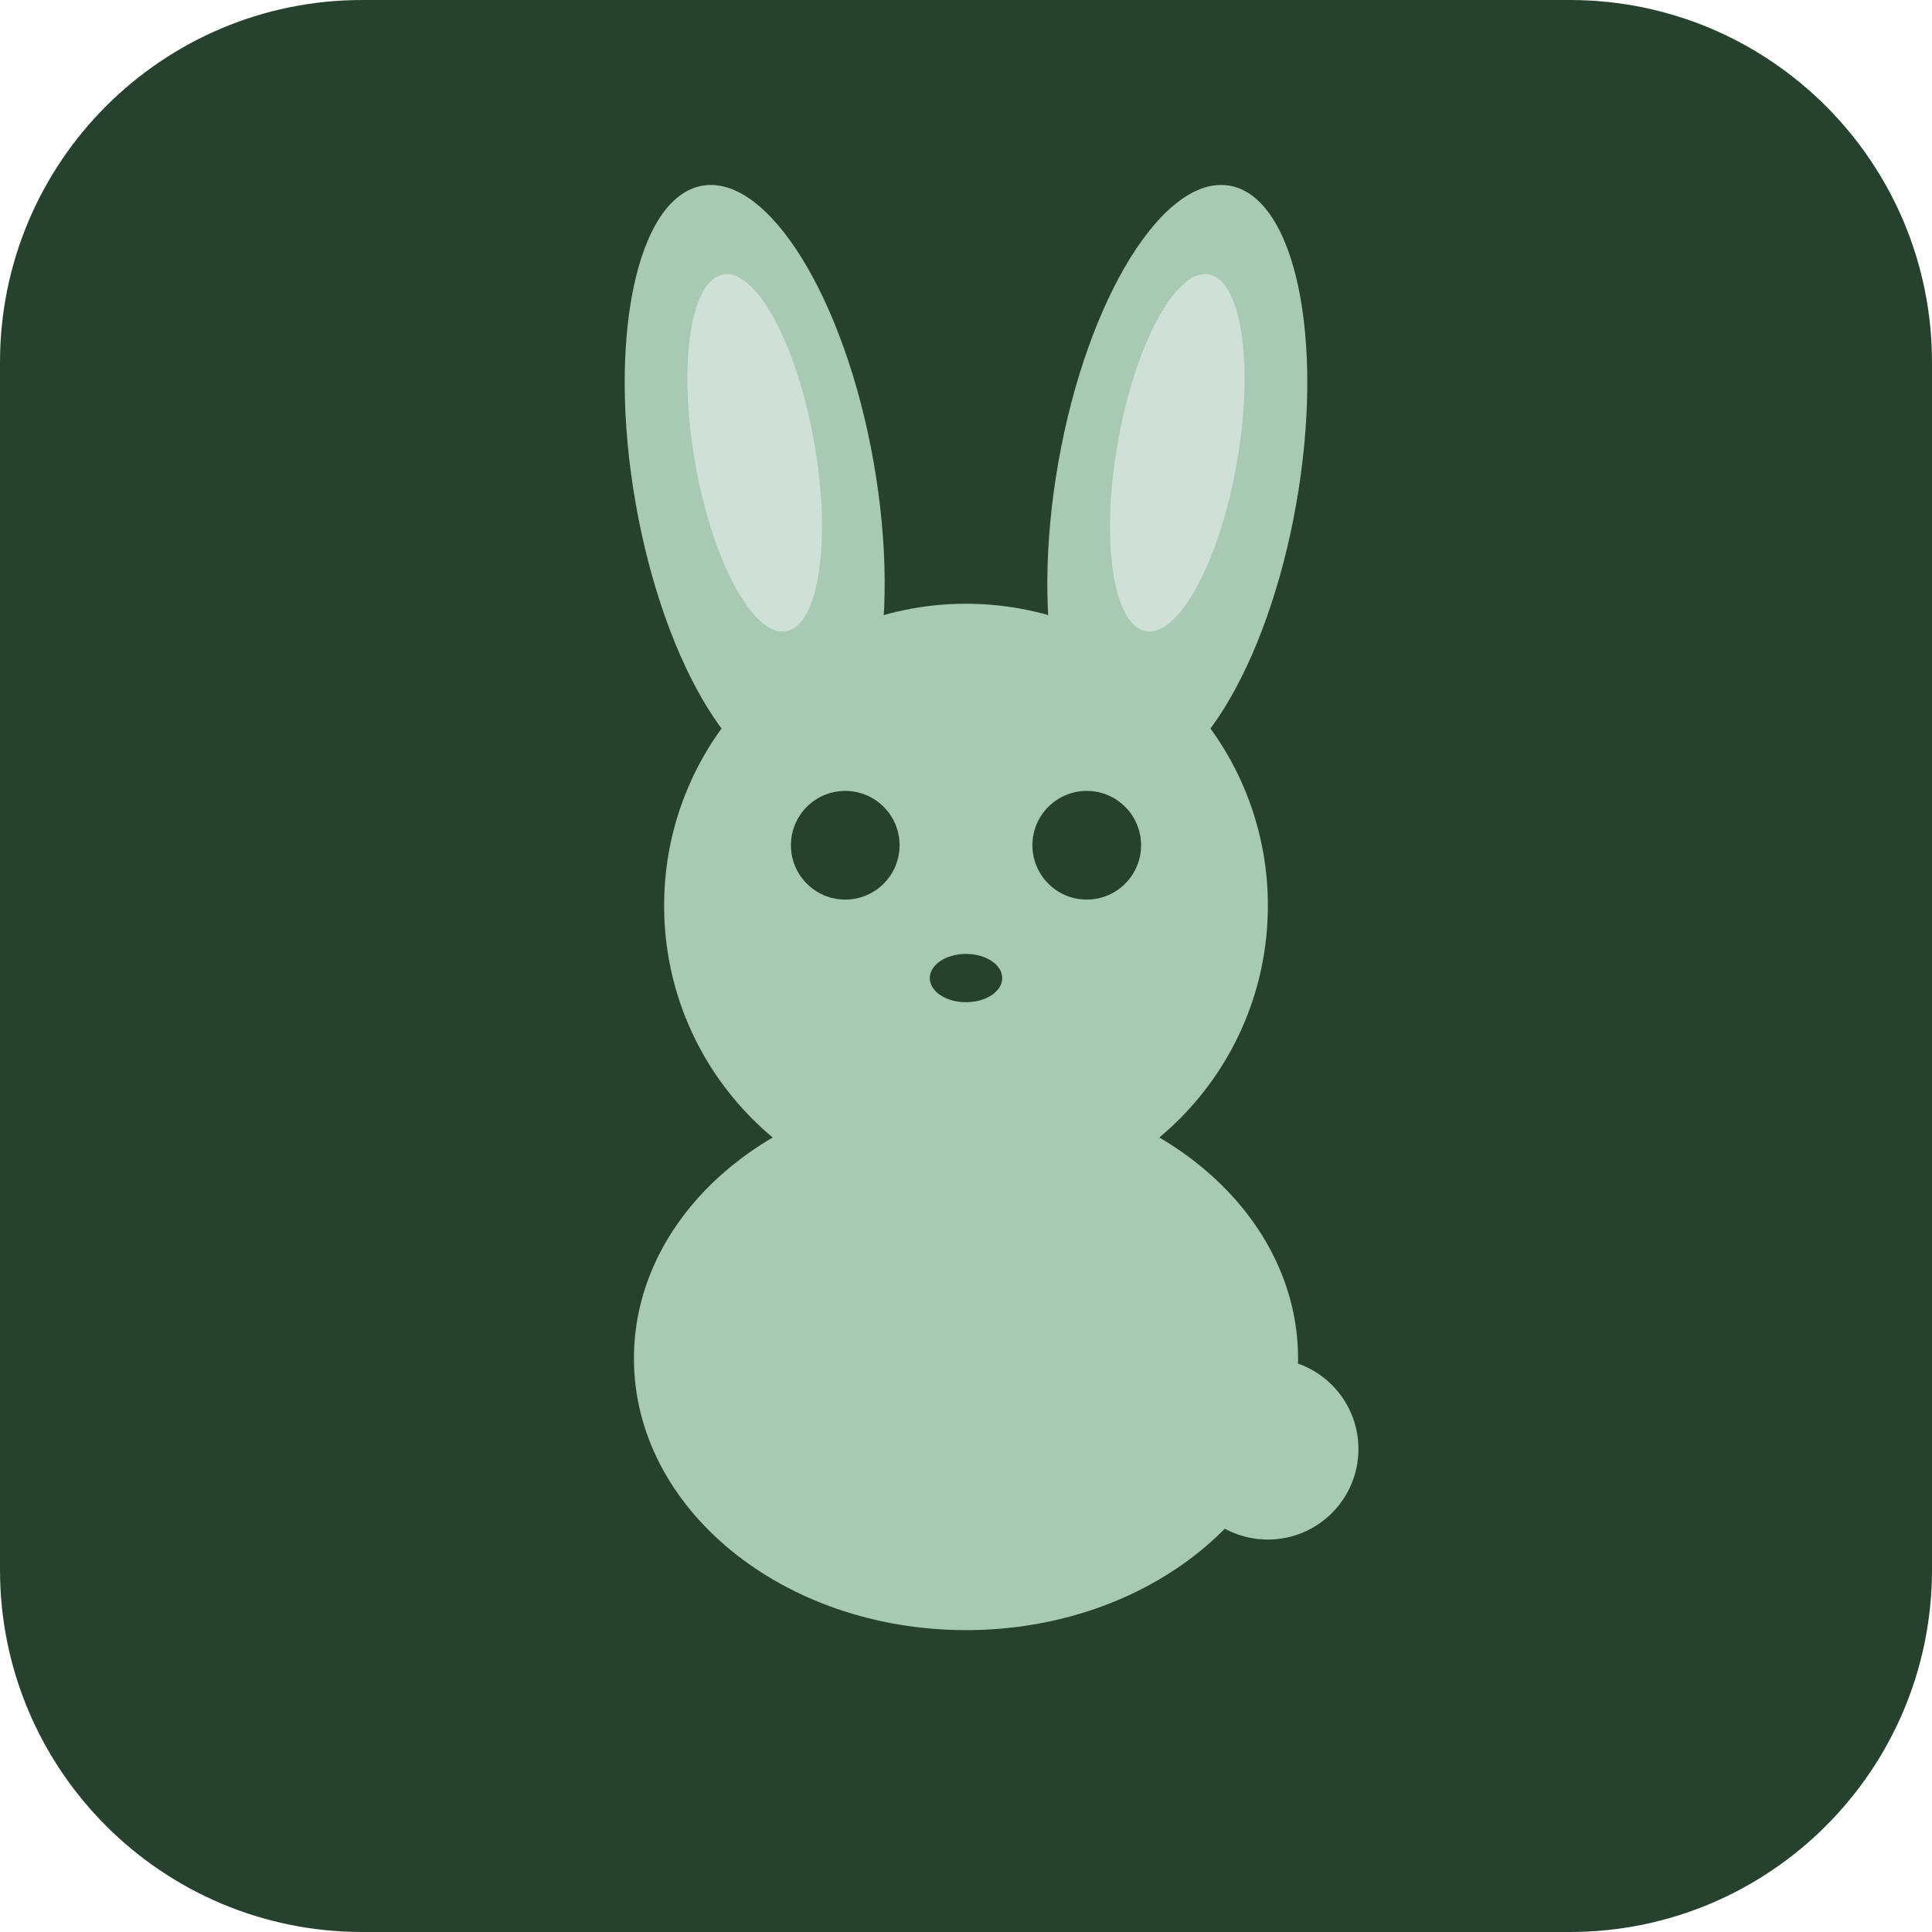
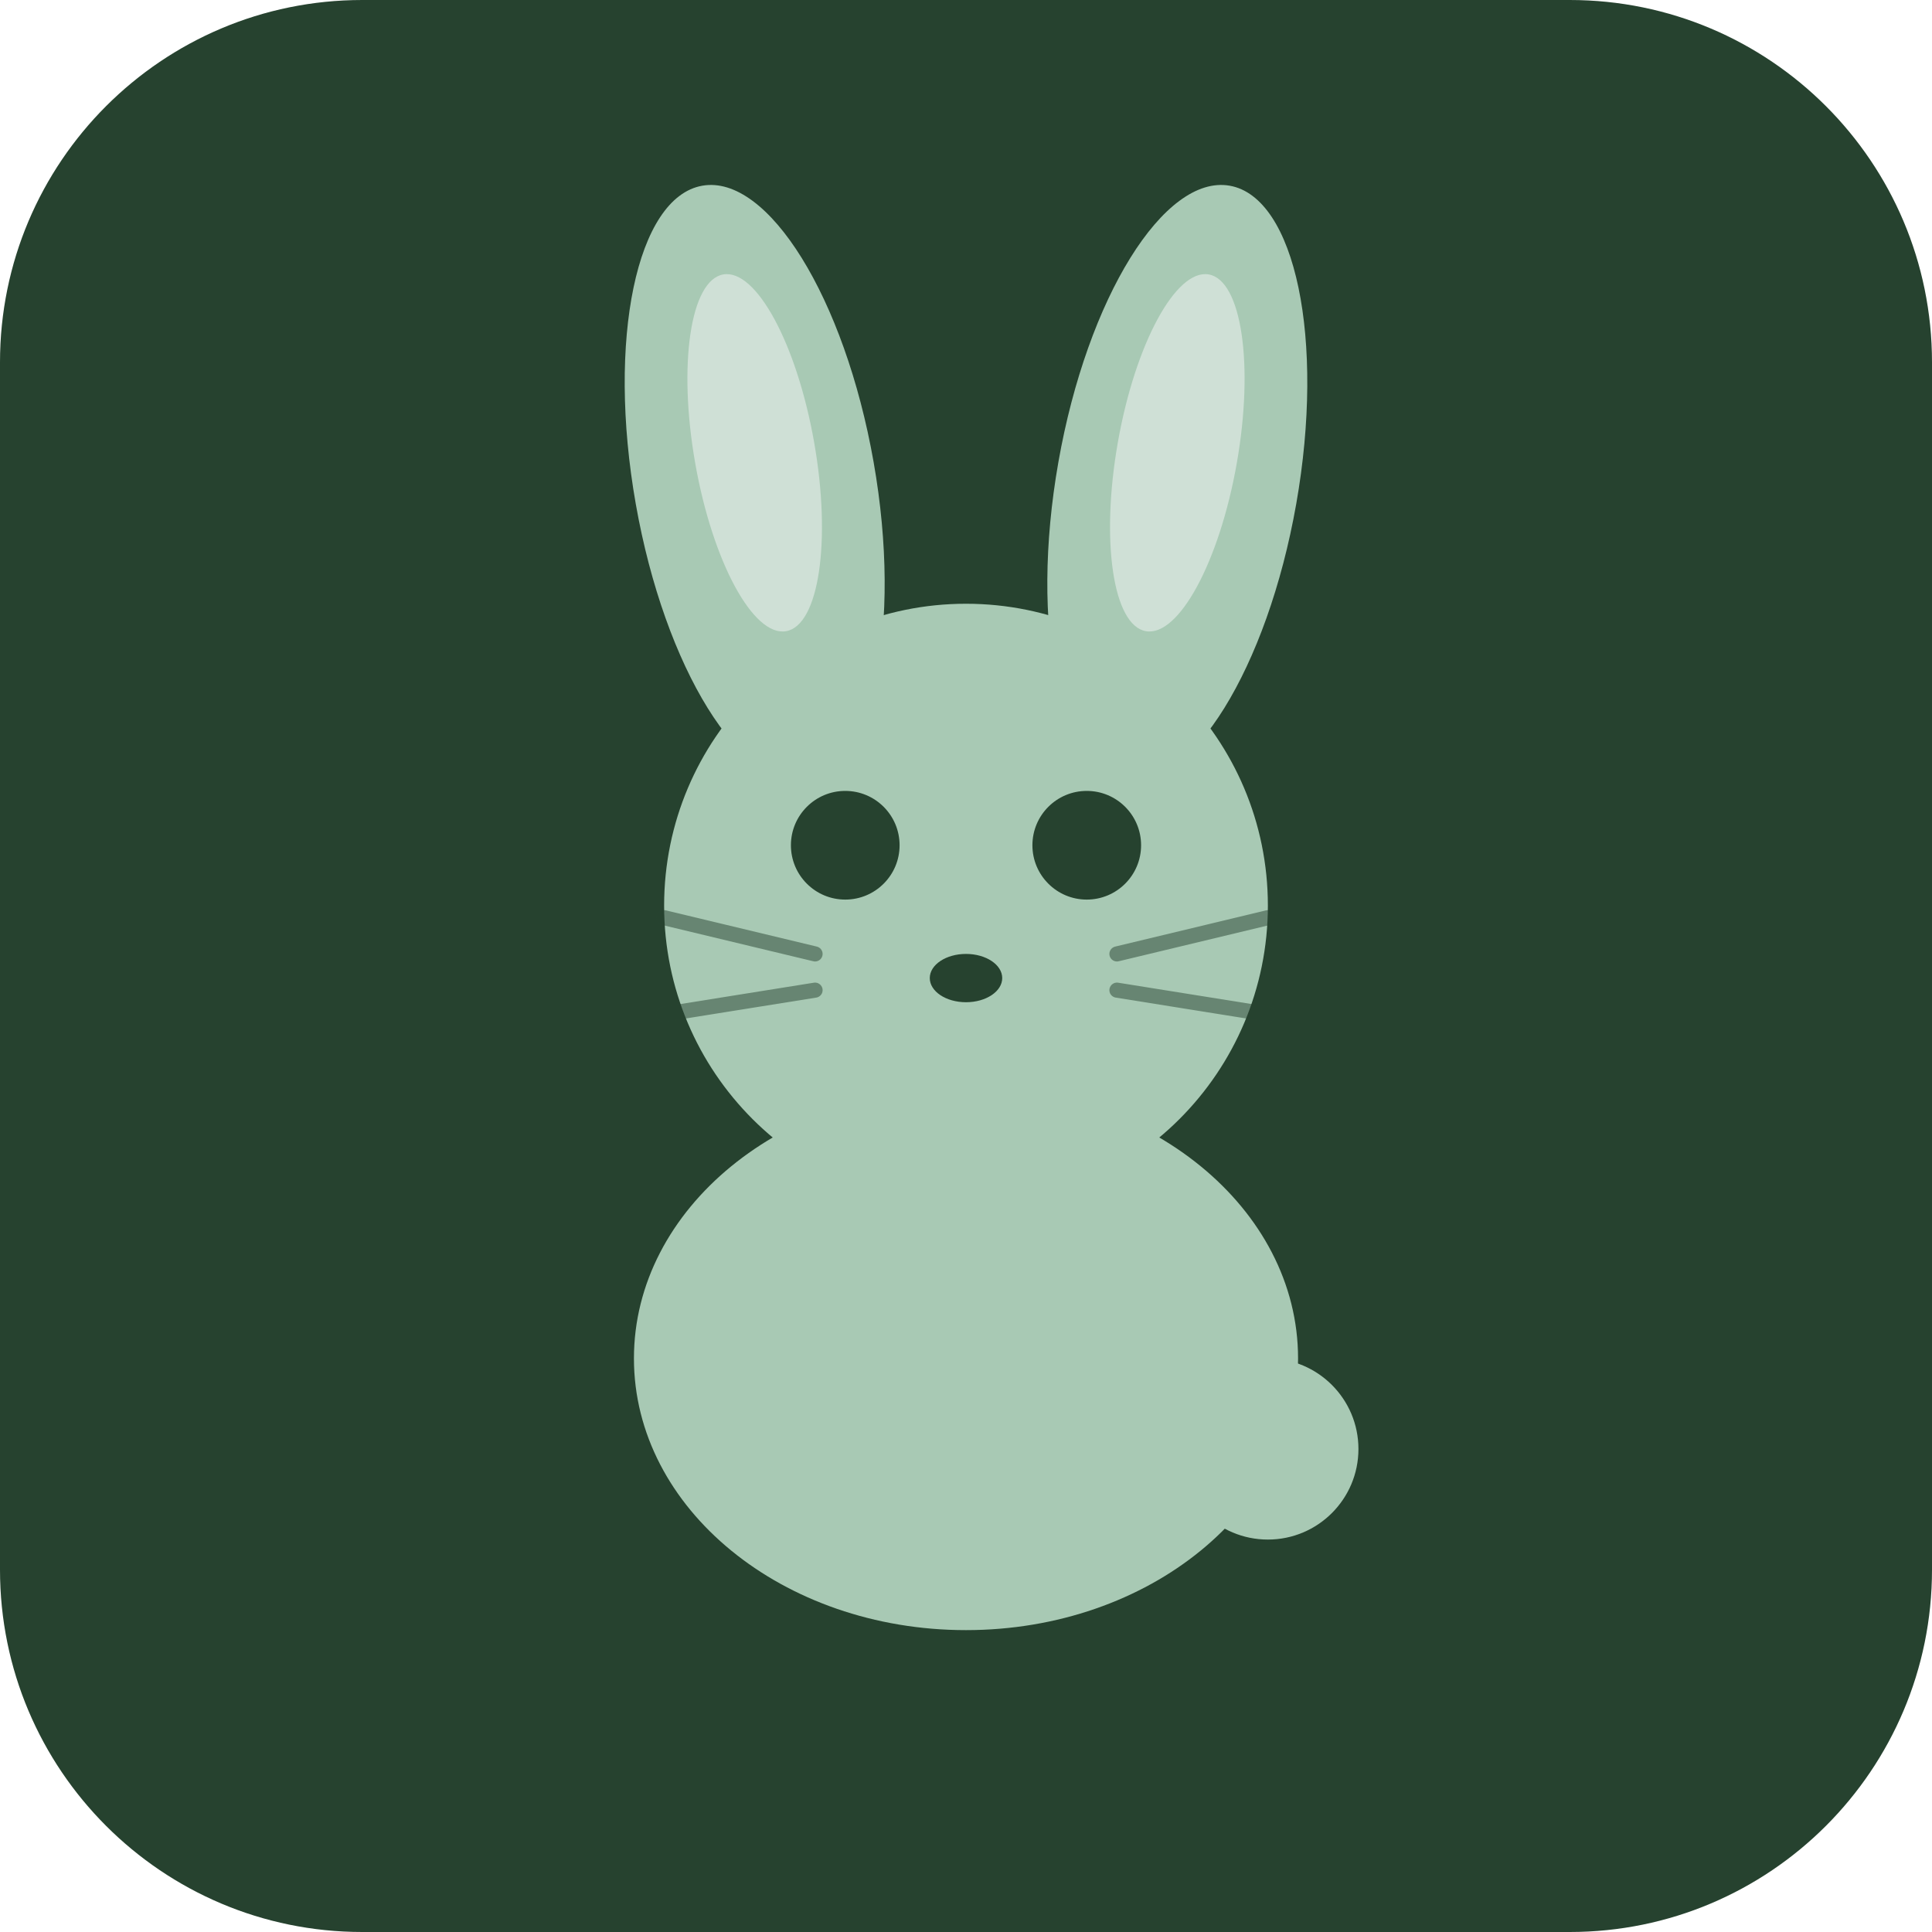
<svg xmlns="http://www.w3.org/2000/svg" viewBox="0 0 32 32">
  <rect width="32" height="32" rx="6" fill="#26422f" />
  <g fill="#a8c9b4">
    <ellipse cx="12.5" cy="8" rx="2" ry="5" transform="rotate(-10 12.5 8)" />
    <ellipse cx="19.5" cy="8" rx="2" ry="5" transform="rotate(10 19.5 8)" />
    <circle cx="16" cy="15" r="5" />
    <ellipse cx="16" cy="22.5" rx="5.5" ry="4.5" />
    <circle cx="21" cy="24" r="1.5" />
  </g>
  <g fill="#cfe0d6">
    <ellipse cx="12.5" cy="7.5" rx="1" ry="3" transform="rotate(-10 12.5 7.5)" />
    <ellipse cx="19.5" cy="7.5" rx="1" ry="3" transform="rotate(10 19.5 7.5)" />
  </g>
  <circle cx="14" cy="14" r="0.9" fill="#26422f" />
  <circle cx="18" cy="14" r="0.9" fill="#26422f" />
  <ellipse cx="16" cy="16.2" rx="0.6" ry="0.4" fill="#26422f" />
+   <g stroke="#26422f" stroke-width="0.25" stroke-linecap="round" opacity="0.5">
+     <line x1="13.5" y1="15.8" x2="11" y2="15.2" />
+     <line x1="13.5" y1="16.4" x2="11" y2="16.8" />
+     <line x1="18.5" y1="15.8" x2="21" y2="15.2" />
+     <line x1="18.5" y1="16.4" x2="21" y2="16.8" />
+   </g>
</svg>
